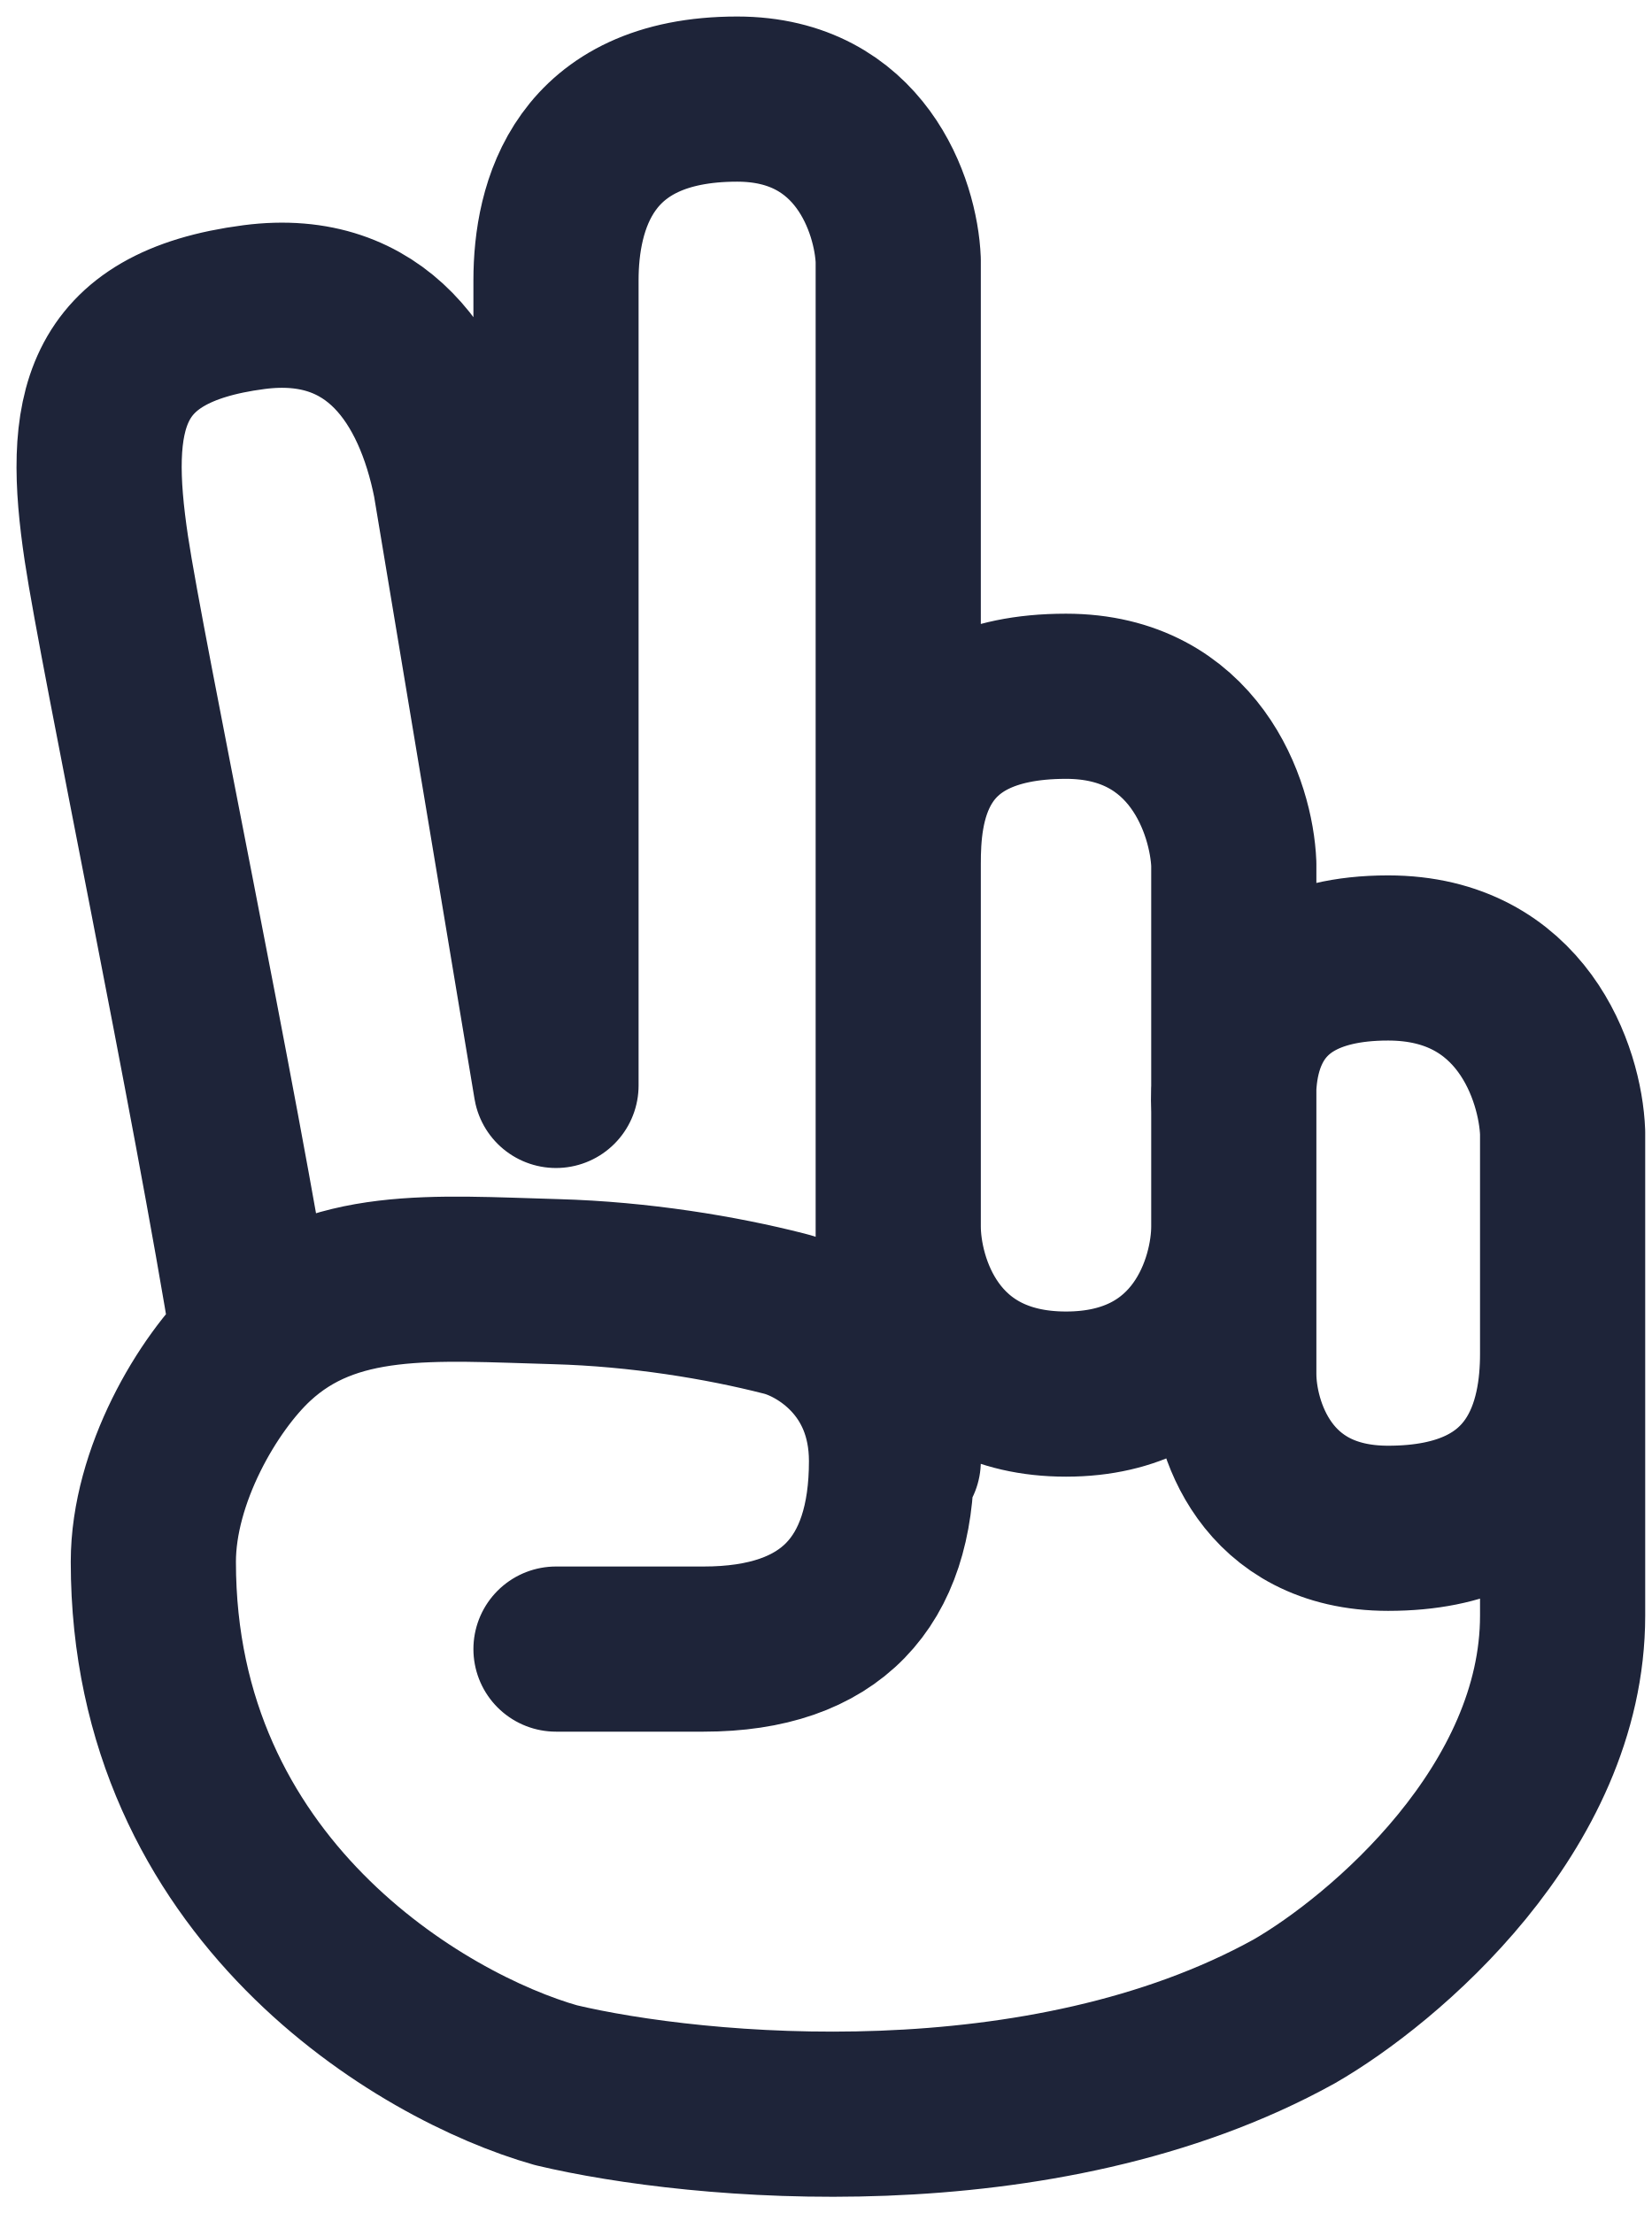
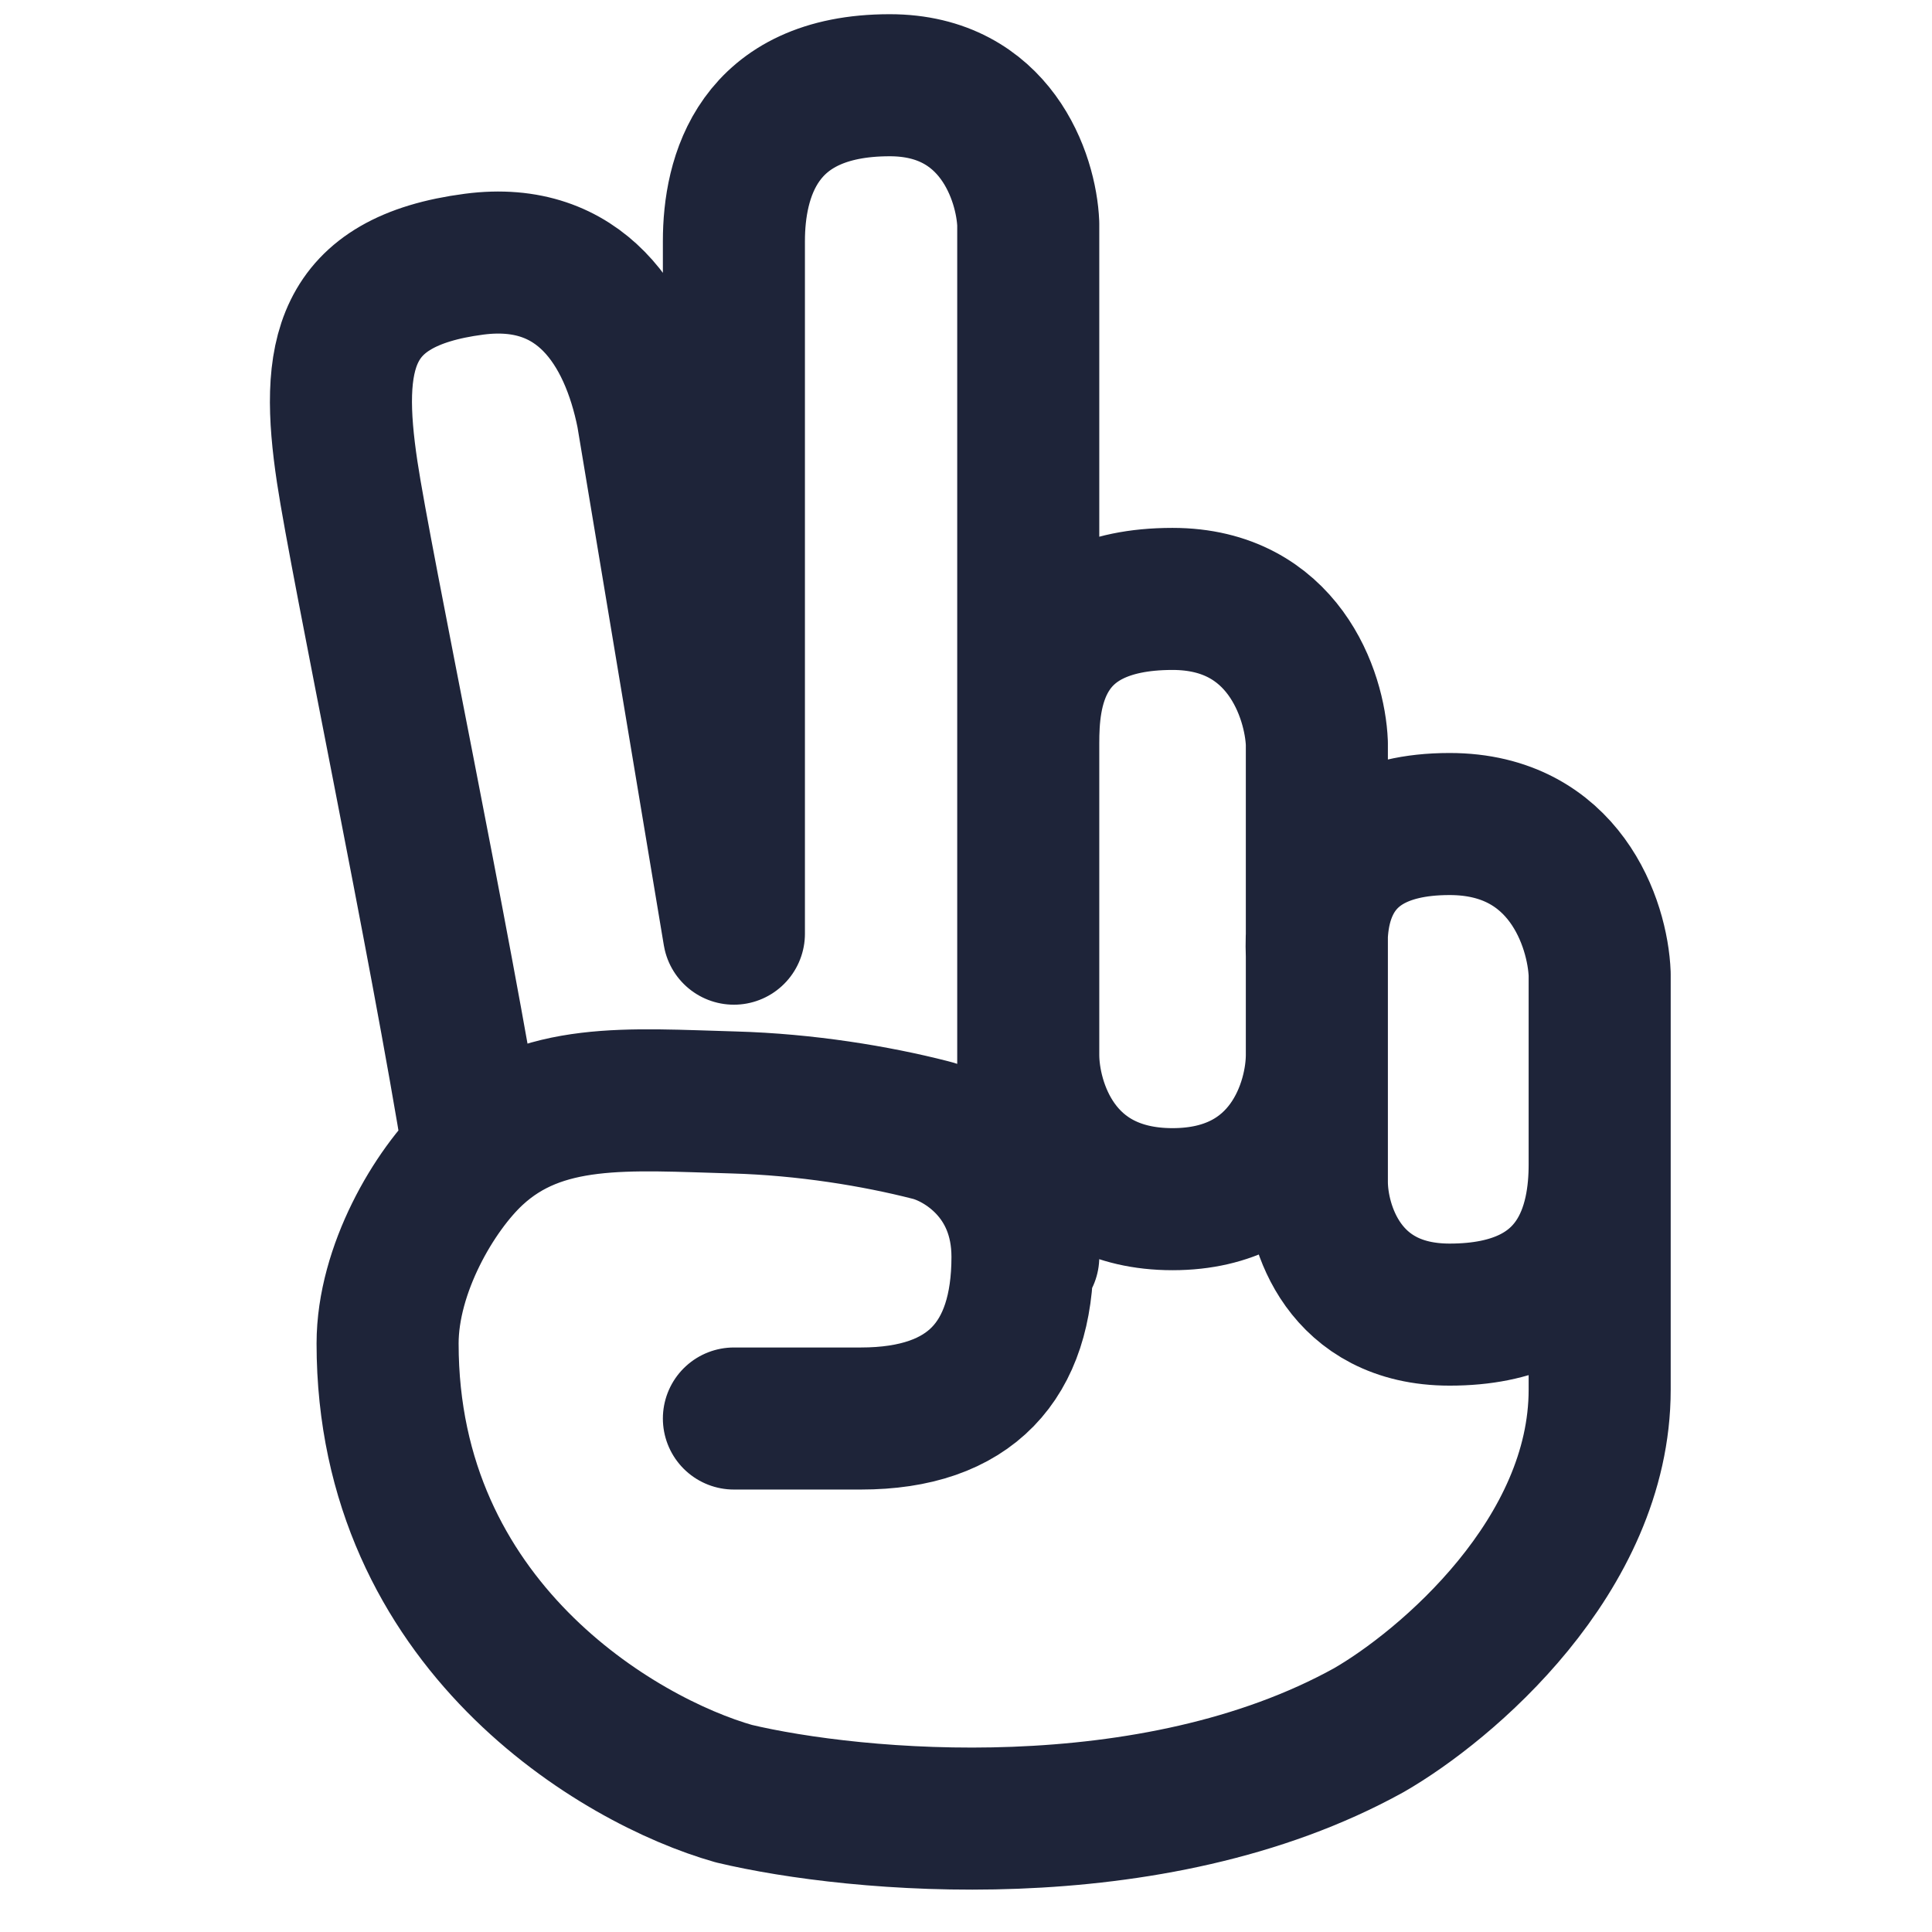
- <svg xmlns="http://www.w3.org/2000/svg" width="50" height="67" viewBox="0 0 50 67" fill="none">
-   <path d="M37.349 33.675C37.349 33.066 36.942 29.003 42.021 29.003C46.084 29.003 47.235 32.524 47.303 34.285C47.303 35.606 47.303 38.074 47.303 40.988M37.349 33.675V26.159C37.281 24.466 36.17 21.08 32.27 21.08C27.395 21.08 27.191 24.534 27.191 26.159M37.349 33.675C37.349 33.93 37.349 35.418 37.349 37.129M47.303 40.988C47.303 43.451 47.303 46.232 47.303 48.911C47.303 54.762 41.886 59.339 39.177 60.897C31.539 65.122 21.097 64.147 16.831 63.131C12.768 61.98 4.642 57.199 4.642 47.286C4.642 44.684 6.281 41.89 7.689 40.582M47.303 40.988C47.303 43.02 46.693 46.27 42.021 46.27C38.283 46.27 37.349 43.155 37.349 41.598C37.349 40.435 37.349 38.689 37.349 37.129M16.831 49.927C17.034 49.927 18.212 49.927 21.3 49.927C25.16 49.927 26.988 47.895 26.988 44.239C26.988 41.313 24.821 40.04 23.738 39.77C21.834 39.283 19.362 38.874 16.831 38.803C13.119 38.7 10.043 38.397 7.689 40.582M27.191 26.159C27.191 27.459 27.191 34.014 27.191 37.129M27.191 26.159V7.876C27.124 6.25 26.054 3 22.316 3C17.643 3 16.831 6.25 16.831 8.485C16.831 9.038 16.831 31.143 16.831 32.862L13.784 14.579C13.174 11.532 11.427 8.81 7.689 9.298C3.017 9.907 2.611 12.548 3.22 16.611C3.708 19.861 6.521 33.298 7.689 40.582M27.191 37.129C27.191 38.821 28.207 42.207 32.27 42.207C36.333 42.207 37.349 38.821 37.349 37.129M27.191 37.129V44.239" stroke="#1E2439" stroke-width="5" stroke-linecap="round" stroke-linejoin="round" />
+ <svg xmlns="http://www.w3.org/2000/svg" width="68" height="68" viewBox="0 0 68 68" fill="none">
+   <path d="M46.349 33.675C46.349 33.066 45.942 29.003 51.021 29.003C55.084 29.003 56.235 32.524 56.303 34.285C56.303 35.606 56.303 38.074 56.303 40.988M46.349 33.675V26.159C46.281 24.466 45.17 21.08 41.27 21.08C36.395 21.08 36.191 24.534 36.191 26.159M46.349 33.675C46.349 33.93 46.349 35.418 46.349 37.129M56.303 40.988C56.303 43.451 56.303 46.232 56.303 48.911C56.303 54.762 50.886 59.339 48.177 60.897C40.539 65.122 30.097 64.147 25.831 63.131C21.768 61.98 13.642 57.199 13.642 47.286C13.642 44.684 15.281 41.89 16.689 40.582M56.303 40.988C56.303 43.02 55.693 46.27 51.021 46.27C47.283 46.27 46.349 43.155 46.349 41.598C46.349 40.435 46.349 38.689 46.349 37.129M25.831 49.927C26.034 49.927 27.212 49.927 30.3 49.927C34.16 49.927 35.988 47.895 35.988 44.239C35.988 41.313 33.821 40.04 32.738 39.77C30.834 39.283 28.362 38.874 25.831 38.803C22.119 38.7 19.043 38.397 16.689 40.582M36.191 26.159C36.191 27.459 36.191 34.014 36.191 37.129M36.191 26.159V7.876C36.124 6.25 35.054 3 31.316 3C26.643 3 25.831 6.25 25.831 8.485C25.831 9.038 25.831 31.143 25.831 32.862L22.784 14.579C22.174 11.532 20.427 8.81 16.689 9.298C12.017 9.907 11.611 12.548 12.22 16.611C12.708 19.861 15.521 33.298 16.689 40.582M36.191 37.129C36.191 38.821 37.207 42.207 41.27 42.207C45.333 42.207 46.349 38.821 46.349 37.129M36.191 37.129V44.239" stroke="#1E2439" stroke-width="5" stroke-linecap="round" stroke-linejoin="round" />
</svg>
